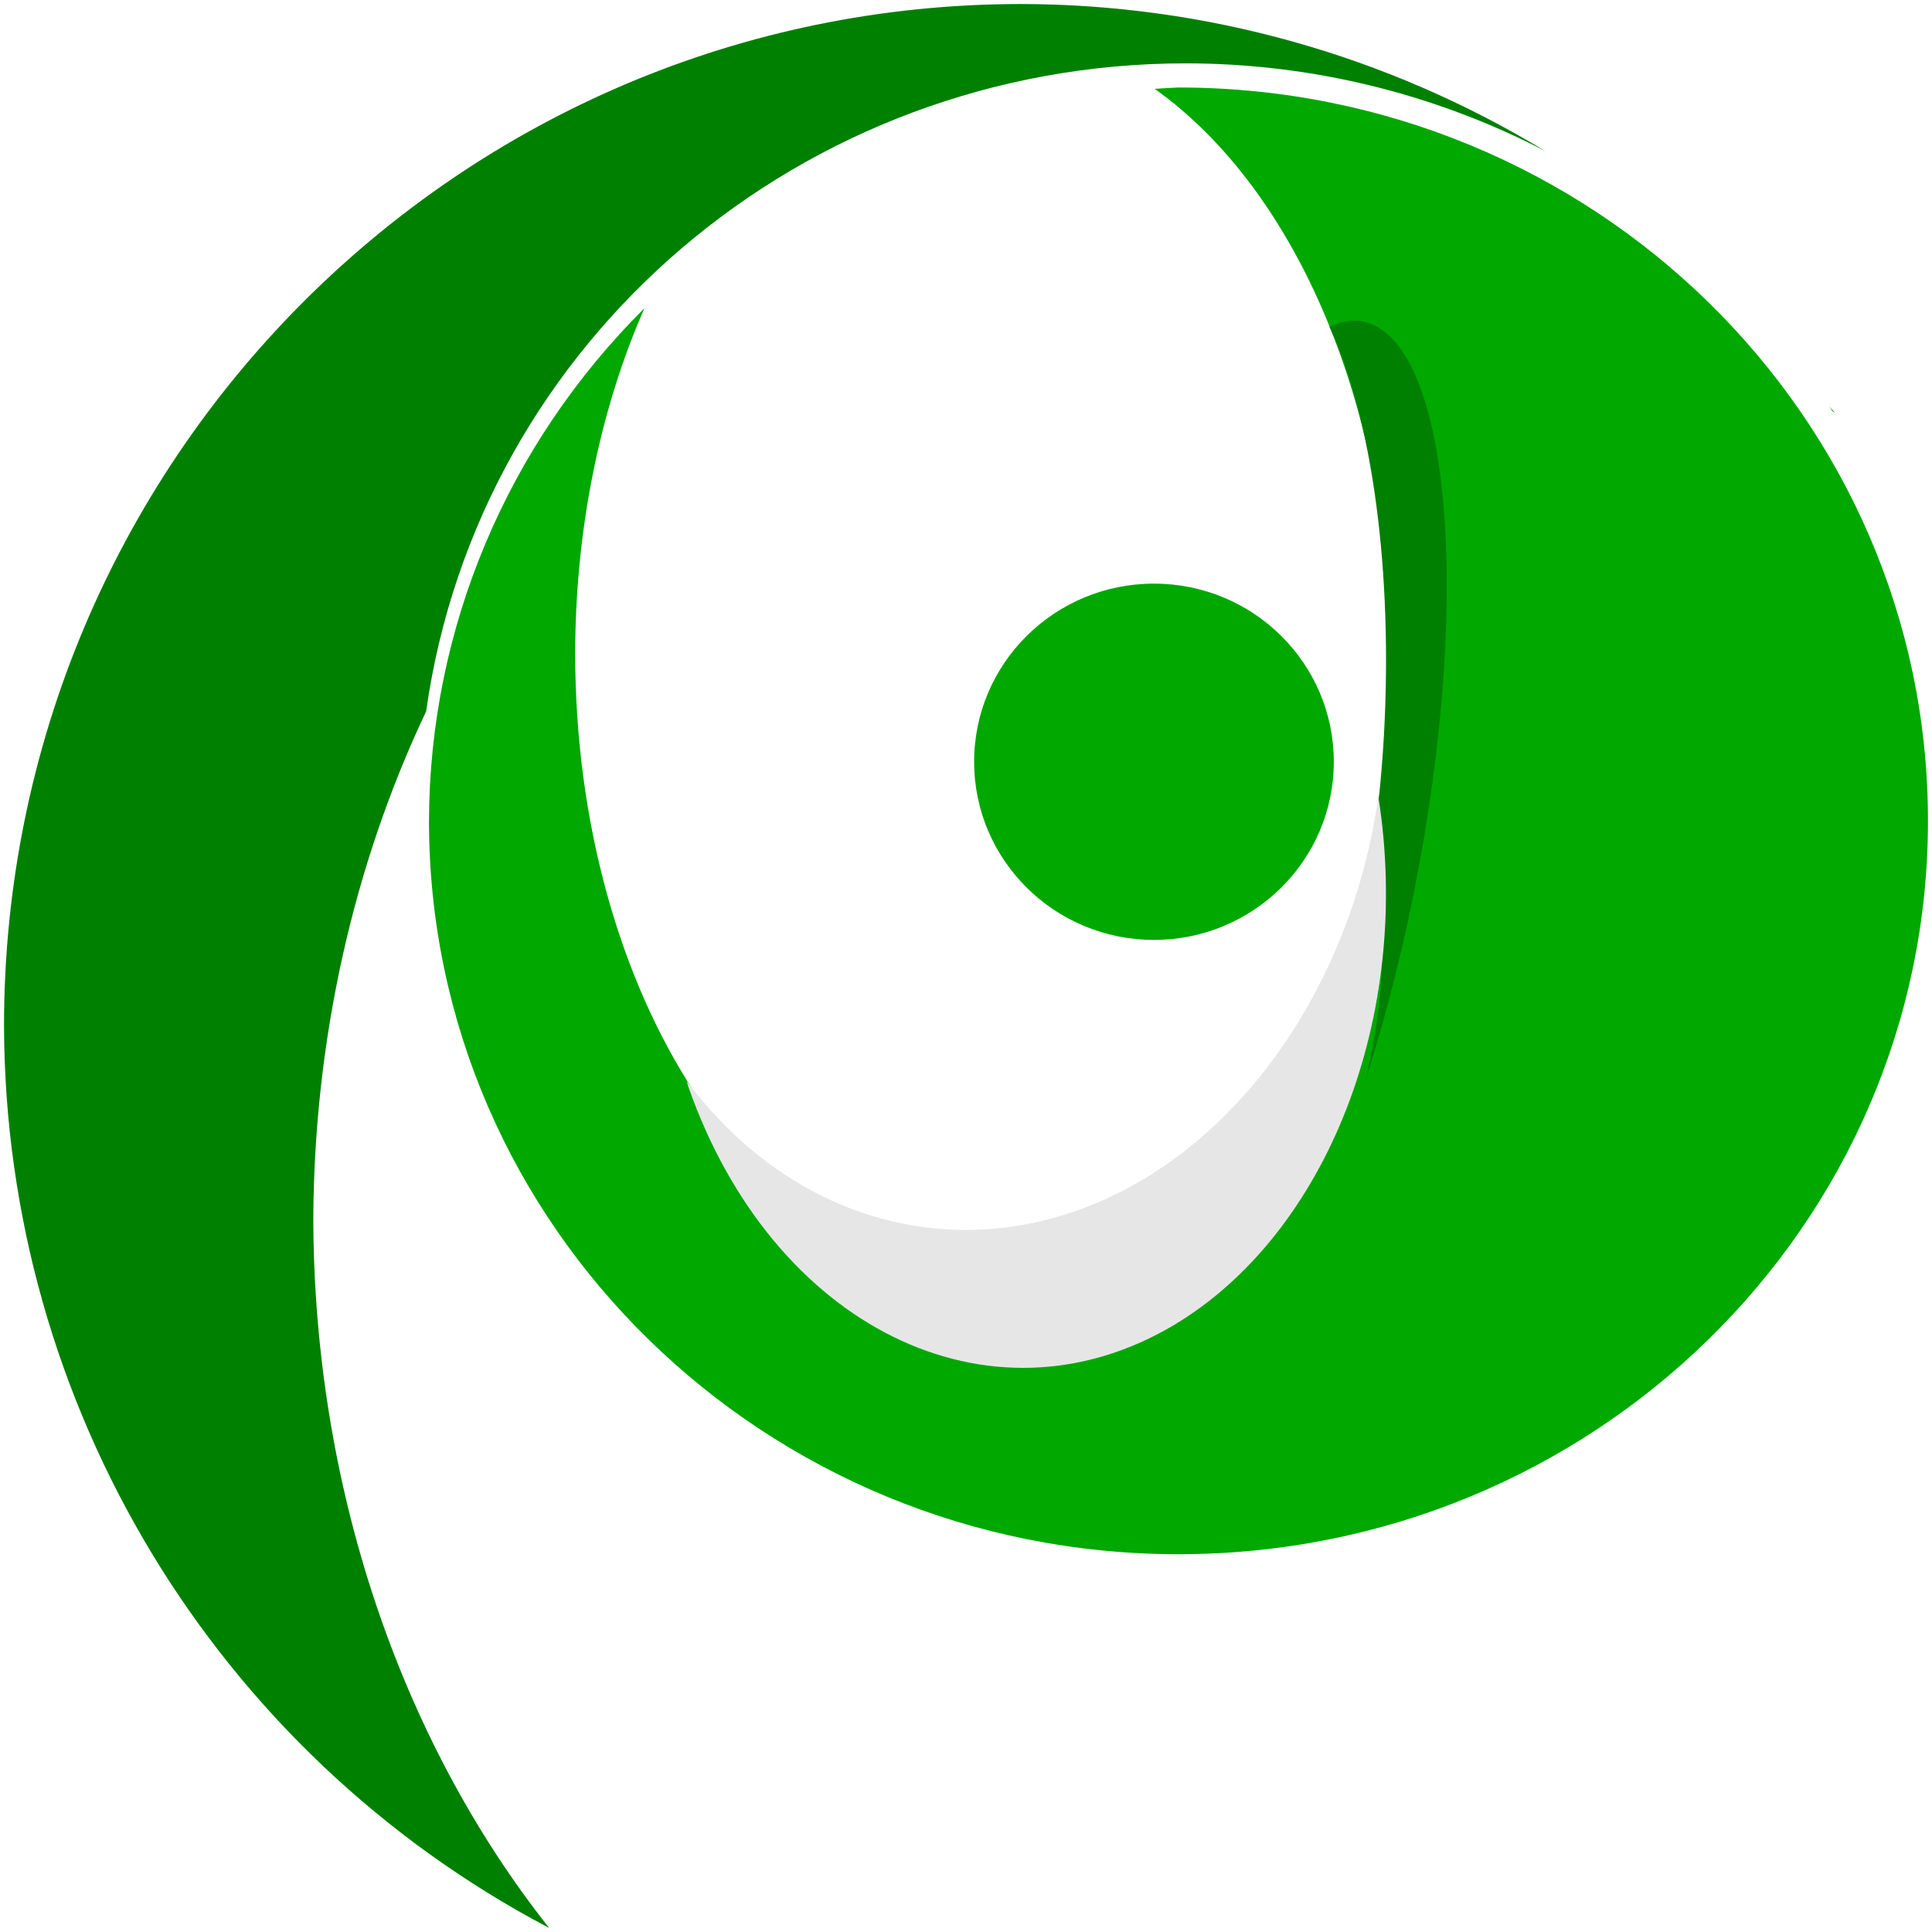
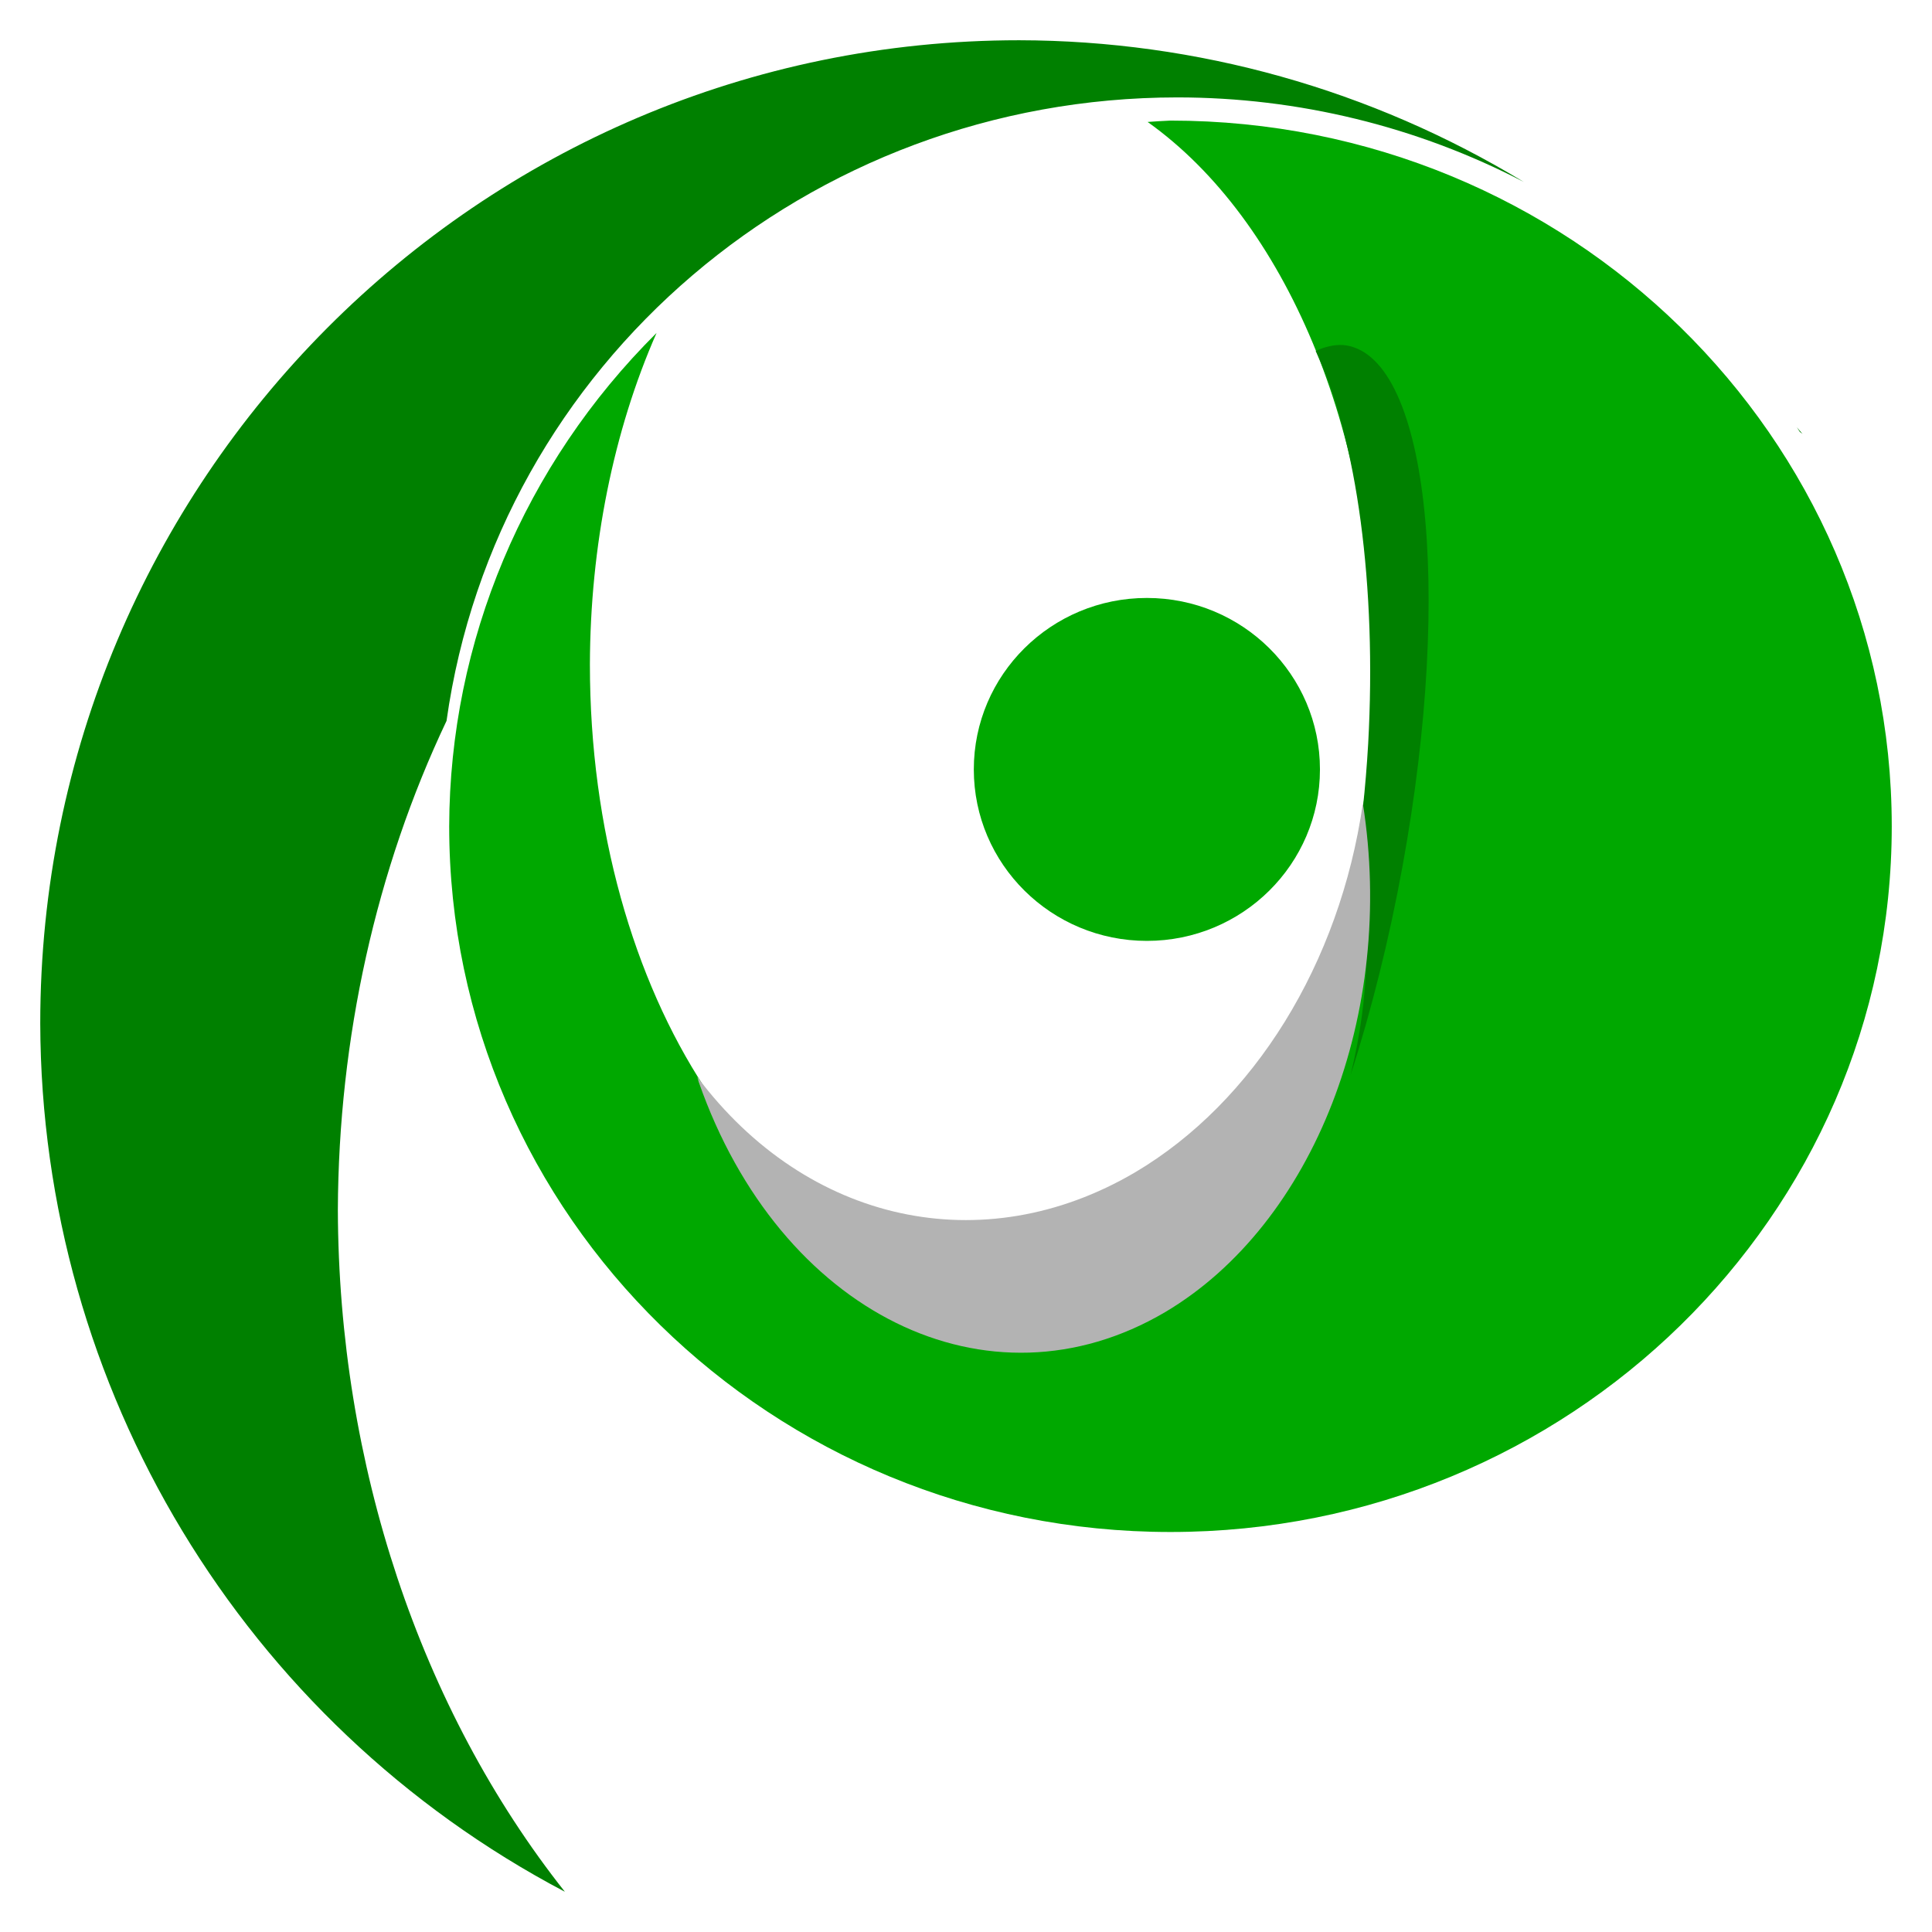
<svg xmlns="http://www.w3.org/2000/svg" width="24" height="24" version="1" id="svg32">
  <defs id="defs36" />
-   <path id="path320" style="display:inline;fill:#008000;stroke-width:0.468" d="M 12.686,0.05 A 12.636,12.692 0 0 0 0.05,12.742 12.636,12.692 0 0 0 6.822,23.95 10.471,12.749 0 0 1 3.892,15.149 10.471,12.749 0 0 1 5.294,8.836 9.526,9.318 0 0 1 14.727,0.787 9.526,9.318 0 0 1 19.2,1.879 12.636,12.692 0 0 0 12.686,0.05 Z m 10.038,4.996 a 9.526,9.318 0 0 1 0.039,0.061 9.408,9.181 0 0 1 0.033,0.024 12.636,12.692 0 0 0 -0.072,-0.084 z" />
-   <path id="path326" style="display:inline;fill:#00a800;fill-opacity:1;stroke-width:0.625" d="M 14.639,1.087 A 9.31,9.11 0 0 0 14.344,1.104 5.062,7.726 0 0 1 17.268,8.108 5.062,7.726 0 0 1 12.207,15.833 5.062,7.726 0 0 1 7.145,8.108 5.062,7.726 0 0 1 8.006,3.828 9.31,9.11 0 0 0 5.329,10.196 9.31,9.11 0 0 0 14.639,19.307 9.31,9.11 0 0 0 23.95,10.196 9.31,9.11 0 0 0 14.639,1.087 Z" />
-   <path id="path1913" style="fill:#008000;fill-opacity:1;stroke-width:0.303" d="m 16.862,3.984 a 1.971,6.68 10.905 0 0 -0.347,0.077 2.098,5.99 3.15 0 1 0.677,5.069 2.098,5.99 3.15 0 1 -0.179,1.666 1.739,3.951 20.378 0 1 -0.047,2.61 1.971,6.68 10.905 0 0 0.67,-2.695 1.971,6.68 10.905 0 0 -0.775,-6.727 z" />
-   <path id="path1715" style="fill:#e6e6e6;fill-opacity:1;stroke-width:0.242" d="m 8.531,13.431 a 5.93,4.544 89.432 0 0 0.019,0.066 5.93,4.544 89.432 0 0 6.022,2.97 5.93,4.544 89.432 0 0 2.551,-6.566 4.954,6.195 6.391 0 1 -2.945,4.764 4.954,6.195 6.391 0 1 -5.647,-1.234 z" />
-   <ellipse style="display:inline;fill:#00a800;fill-opacity:1;stroke-width:0.469" id="path1064" cx="14.335" cy="9.463" rx="2.234" ry="2.213" />
+   <path id="path320" style="display:inline;fill:#008000;stroke-width:0.45" d="M 12.661,0.5 A 12.161,12.214 0 0 0 0.5,12.714 12.161,12.214 0 0 0 7.017,23.5 10.077,12.269 0 0 1 4.197,15.03 10.077,12.269 0 0 1 5.547,8.955 9.167,8.967 0 0 1 14.624,1.21 9.167,8.967 0 0 1 18.929,2.26 12.161,12.214 0 0 0 12.661,0.5 Z m 9.66,4.808 a 9.167,8.967 0 0 1 0.038,0.058 9.053,8.836 0 0 1 0.032,0.023 12.161,12.214 0 0 0 -0.07,-0.081 z" />
+   <path id="path326" style="display:inline;fill:#00a800;fill-opacity:1;stroke-width:0.602" d="m 14.54,1.498 a 8.96,8.767 0 0 0 -0.284,0.017 4.871,7.435 0 0 1 2.814,6.74 4.871,7.435 0 0 1 -4.871,7.435 A 4.871,7.435 0 0 1 7.328,8.254 4.871,7.435 0 0 1 8.156,4.136 8.96,8.767 0 0 0 5.58,10.264 8.96,8.767 0 0 0 14.54,19.031 8.96,8.767 0 0 0 23.5,10.264 8.96,8.767 0 0 0 14.54,1.498 Z" />
+   <path id="path1913" style="fill:#008000;fill-opacity:1;stroke-width:0.291" d="m 16.678,4.286 a 1.896,6.429 10.905 0 0 -0.334,0.074 2.019,5.765 3.15 0 1 0.652,4.878 2.019,5.765 3.15 0 1 -0.173,1.603 1.674,3.802 20.378 0 1 -0.045,2.512 1.896,6.429 10.905 0 0 0.645,-2.594 1.896,6.429 10.905 0 0 -0.746,-6.474 z" />
+   <path id="path1715" style="fill:#b3b3b3;fill-opacity:1;stroke-width:0.233" d="m 8.662,13.377 a 5.707,4.373 89.432 0 0 0.018,0.064 5.707,4.373 89.432 0 0 5.795,2.858 5.707,4.373 89.432 0 0 2.455,-6.318 4.767,5.962 6.391 0 1 -2.834,4.585 4.767,5.962 6.391 0 1 -5.434,-1.188 z" />
+   <ellipse style="display:inline;fill:#00a800;fill-opacity:1;stroke-width:0.451" id="path1064" cx="14.247" cy="9.558" rx="2.15" ry="2.13" />
</svg>
